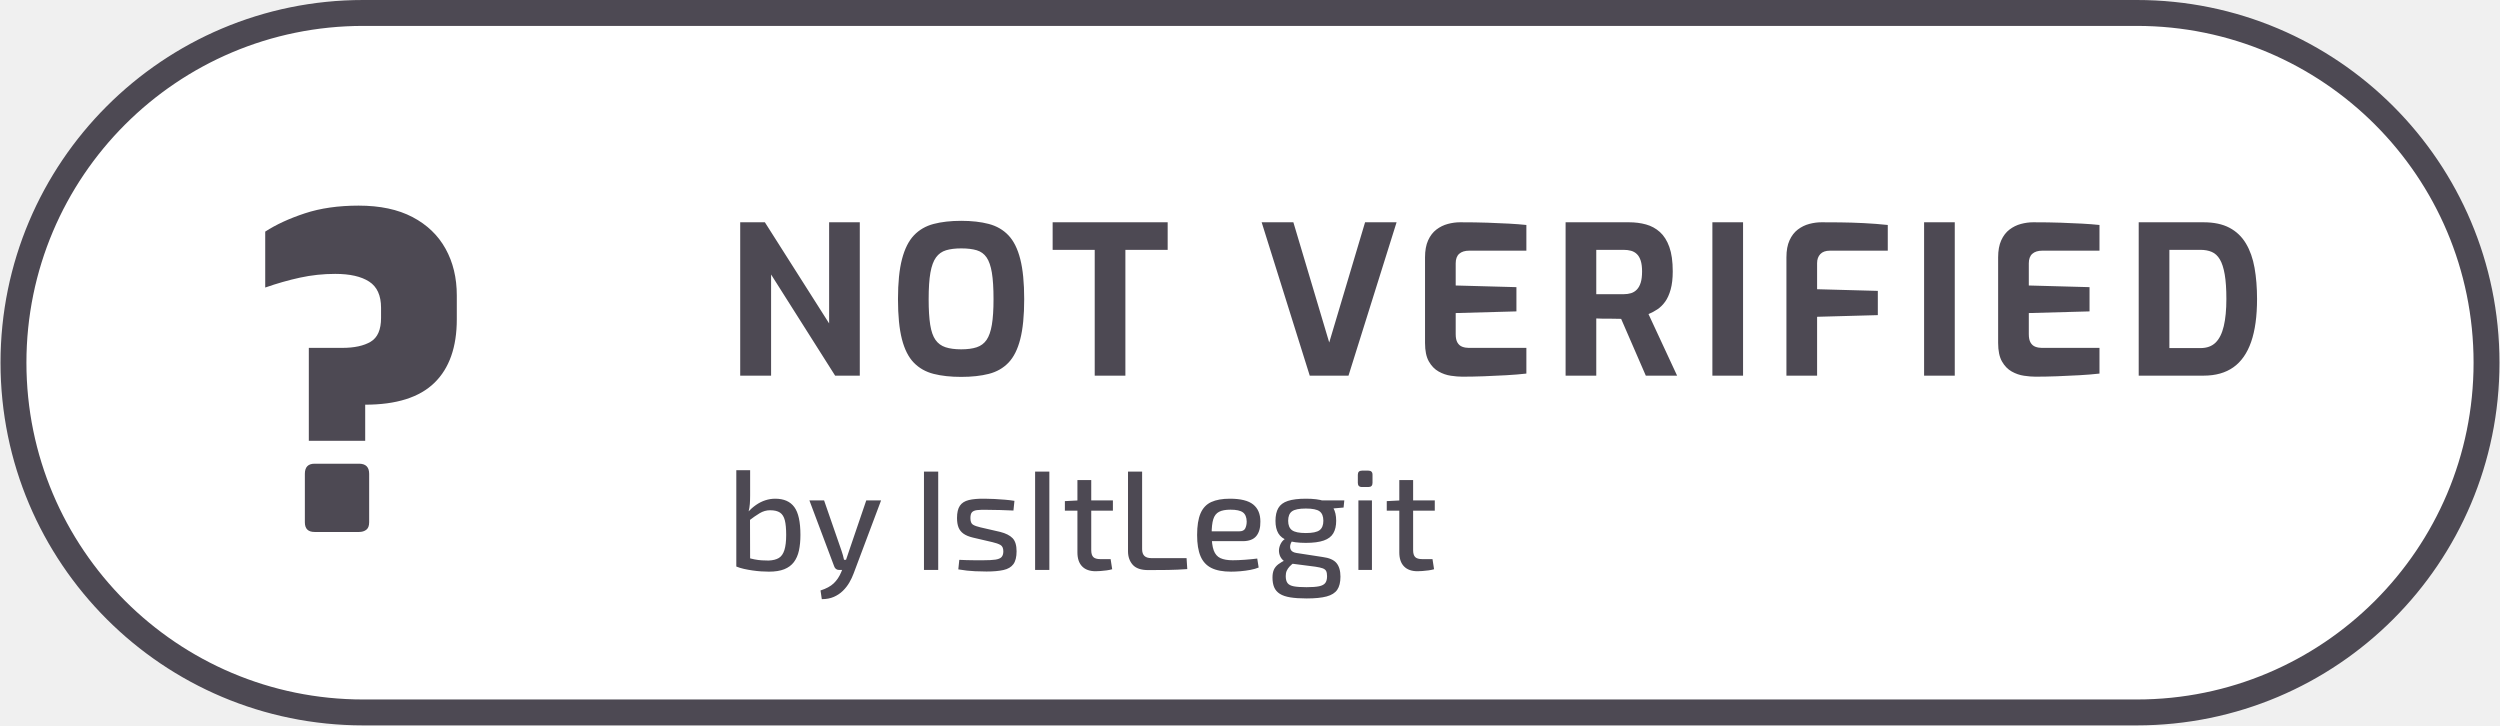
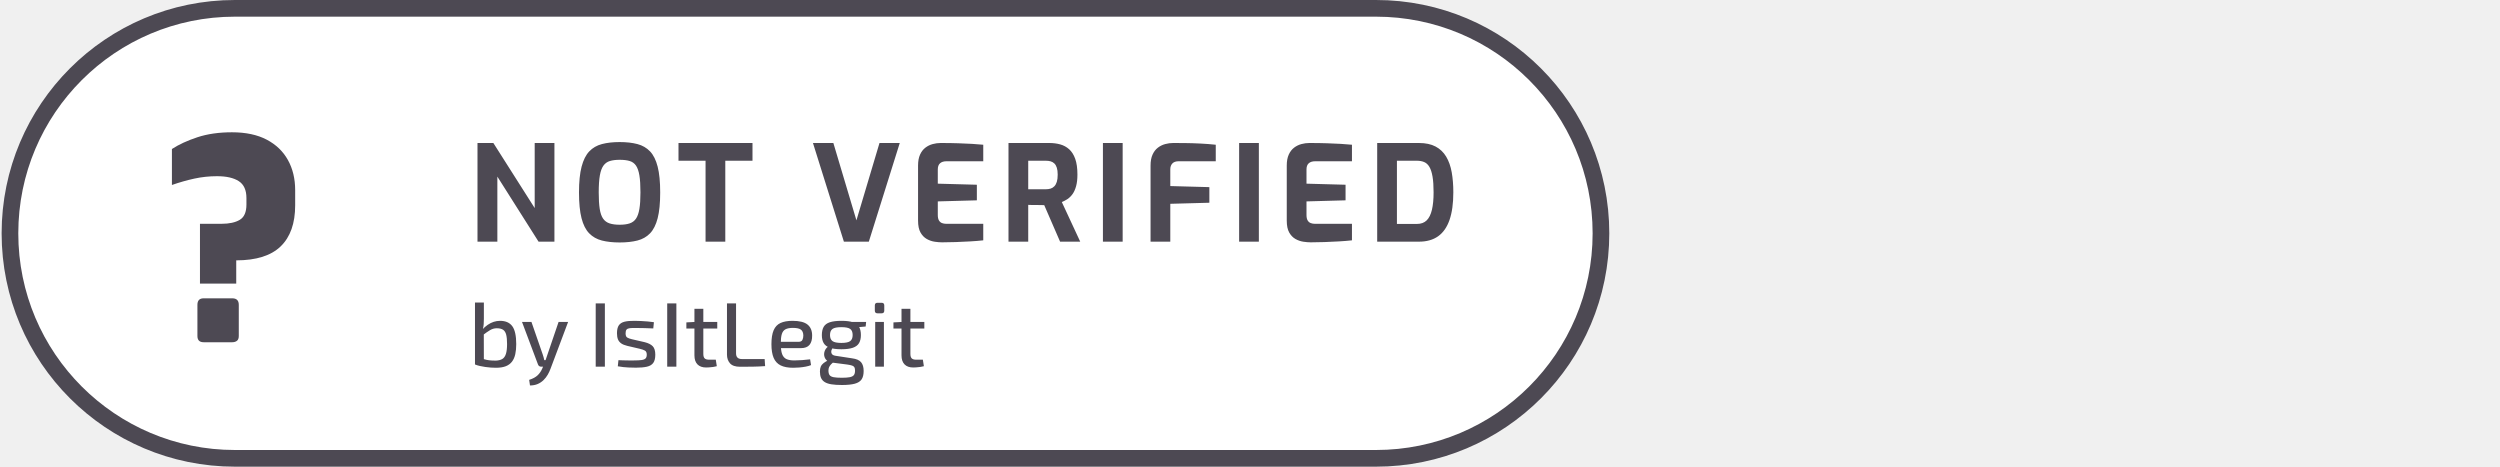
- <svg xmlns="http://www.w3.org/2000/svg" width="193" height="56" viewBox="0 0 192.92 56.00" role="img">
+ <svg xmlns="http://www.w3.org/2000/svg" width="300" height="56" viewBox="0 0 299.61 56.00" role="img">
  <rect x="1" y="1" width="190.92" height="54" rx="27" fill="#FFFFFF" stroke="#4D4953" stroke-width="2" />
  <path fill="#4D4953" d="M23.801 34.03V26.856H26.385Q27.779 26.856 28.578 26.38Q29.377 25.904 29.377 24.544V23.762Q29.377 22.334 28.459 21.739Q27.541 21.144 25.841 21.144Q24.447 21.144 23.121 21.433Q21.795 21.722 20.435 22.198V17.88Q21.693 17.064 23.495 16.469Q25.297 15.874 27.643 15.874Q30.125 15.874 31.808 16.758Q33.491 17.642 34.358 19.206Q35.225 20.77 35.225 22.81V24.646Q35.225 27.876 33.491 29.559Q31.757 31.242 28.153 31.242V34.03ZM24.243 41.068Q23.495 41.068 23.495 40.32V36.58Q23.495 35.798 24.243 35.798H27.677Q28.459 35.798 28.459 36.58V40.32Q28.459 40.728 28.238 40.898Q28.017 41.068 27.677 41.068Z" />
  <path fill="#4D4953" d="M57.104 29.0V17.16H59.008L63.968 24.968V17.16H66.336V29.0H64.432L59.488 21.192V29.0Z M74.164 29.096Q72.948 29.096 72.036 28.864Q71.124 28.632 70.508 28.0Q69.892 27.368 69.588 26.184Q69.284 25.0 69.284 23.096Q69.284 21.192 69.596 20.0Q69.908 18.808 70.516 18.168Q71.124 17.528 72.036 17.288Q72.948 17.048 74.164 17.048Q75.38 17.048 76.292 17.288Q77.204 17.528 77.812 18.168Q78.42 18.808 78.724 20.0Q79.028 21.192 79.028 23.096Q79.028 25.0 78.724 26.184Q78.42 27.368 77.812 28.0Q77.204 28.632 76.292 28.864Q75.38 29.096 74.164 29.096ZM74.164 26.968Q74.884 26.968 75.364 26.808Q75.844 26.648 76.124 26.24Q76.404 25.832 76.532 25.072Q76.66 24.312 76.66 23.096Q76.66 21.816 76.532 21.048Q76.404 20.28 76.124 19.872Q75.844 19.464 75.364 19.32Q74.884 19.176 74.164 19.176Q73.476 19.176 72.996 19.32Q72.516 19.464 72.22 19.872Q71.924 20.28 71.788 21.048Q71.652 21.816 71.652 23.096Q71.652 24.312 71.772 25.072Q71.892 25.832 72.18 26.24Q72.468 26.648 72.956 26.808Q73.444 26.968 74.164 26.968Z M84.472 29.0V19.288H81.224V17.16H90.104V19.288H86.84V29.0Z M101.072 29.0 97.36 17.16H99.808L102.576 26.44L105.344 17.16H107.776L104.064 29.0Z M112.852 29.08Q112.468 29.08 111.972 29.008Q111.476 28.936 111.02 28.68Q110.564 28.424 110.268 27.904Q109.972 27.384 109.972 26.472V19.864Q109.972 19.08 110.212 18.552Q110.452 18.024 110.852 17.72Q111.252 17.416 111.732 17.288Q112.212 17.16 112.676 17.16Q113.876 17.16 114.796 17.192Q115.716 17.224 116.452 17.264Q117.188 17.304 117.796 17.368V19.352H113.38Q112.884 19.352 112.612 19.592Q112.34 19.832 112.34 20.328V22.04L117.028 22.168V24.04L112.34 24.168V25.8Q112.34 26.216 112.476 26.448Q112.612 26.68 112.844 26.768Q113.076 26.856 113.332 26.856H117.796V28.84Q117.092 28.92 116.236 28.968Q115.38 29.016 114.508 29.048Q113.636 29.08 112.852 29.08Z M120.824 29.0V17.16H125.72Q126.424 17.16 127.032 17.328Q127.64 17.496 128.104 17.912Q128.568 18.328 128.832 19.064Q129.096 19.8 129.096 20.952Q129.096 21.768 128.936 22.344Q128.776 22.92 128.512 23.288Q128.248 23.656 127.912 23.88Q127.576 24.104 127.224 24.248L129.432 29.0H127.016L125.112 24.616Q124.92 24.616 124.672 24.608Q124.424 24.6 124.168 24.6Q123.912 24.6 123.656 24.6Q123.4 24.6 123.192 24.584V29.0ZM123.192 22.712H125.304Q125.624 22.712 125.88 22.632Q126.136 22.552 126.328 22.352Q126.52 22.152 126.624 21.816Q126.728 21.48 126.728 20.952Q126.728 20.456 126.624 20.128Q126.52 19.8 126.328 19.616Q126.136 19.432 125.88 19.36Q125.624 19.288 125.304 19.288H123.192Z M132.156 29.0V17.16H134.524V29.0Z M137.872 29.0V19.864Q137.872 19.08 138.112 18.552Q138.352 18.024 138.752 17.72Q139.152 17.416 139.632 17.288Q140.112 17.16 140.576 17.16Q141.152 17.16 142.008 17.168Q142.864 17.176 143.832 17.224Q144.8 17.272 145.696 17.368V19.352H141.232Q140.736 19.352 140.488 19.616Q140.24 19.88 140.24 20.312V22.328L144.928 22.456V24.328L140.24 24.456V29.0Z M148.5 29.0V17.16H150.868V29.0Z M157.096 29.08Q156.712 29.08 156.216 29.008Q155.72 28.936 155.264 28.68Q154.808 28.424 154.512 27.904Q154.216 27.384 154.216 26.472V19.864Q154.216 19.08 154.456 18.552Q154.696 18.024 155.096 17.72Q155.496 17.416 155.976 17.288Q156.456 17.16 156.92 17.16Q158.12 17.16 159.04 17.192Q159.96 17.224 160.696 17.264Q161.432 17.304 162.04 17.368V19.352H157.624Q157.128 19.352 156.856 19.592Q156.584 19.832 156.584 20.328V22.04L161.272 22.168V24.04L156.584 24.168V25.8Q156.584 26.216 156.72 26.448Q156.856 26.68 157.088 26.768Q157.32 26.856 157.576 26.856H162.04V28.84Q161.336 28.92 160.48 28.968Q159.624 29.016 158.752 29.048Q157.88 29.08 157.096 29.08Z M165.068 29.0V17.16H170.076Q171.276 17.16 172.076 17.584Q172.876 18.008 173.348 18.8Q173.82 19.592 174.012 20.68Q174.204 21.768 174.204 23.08Q174.204 25.08 173.748 26.392Q173.292 27.704 172.38 28.352Q171.468 29.0 170.076 29.0ZM167.436 26.872H169.836Q170.572 26.872 171.004 26.448Q171.436 26.024 171.636 25.176Q171.836 24.328 171.836 23.08Q171.836 21.928 171.708 21.184Q171.58 20.44 171.332 20.024Q171.084 19.608 170.708 19.448Q170.332 19.288 169.836 19.288H167.436Z" />
  <path fill="#4D4953" d="M59.806 38.5Q60.807 38.5 61.28 39.144Q61.753 39.787 61.753 41.294Q61.753 41.976 61.638 42.504Q61.522 43.032 61.247 43.395Q60.972 43.758 60.505 43.945Q60.037 44.132 59.322 44.132Q59.047 44.132 58.717 44.11Q58.387 44.088 58.046 44.038Q57.705 43.989 57.386 43.917Q57.067 43.846 56.803 43.736L57.65 43.043Q57.936 43.131 58.216 43.186Q58.497 43.241 58.778 43.258Q59.058 43.274 59.3 43.274Q59.795 43.252 60.087 43.076Q60.378 42.9 60.516 42.465Q60.653 42.031 60.653 41.294Q60.653 40.579 60.549 40.166Q60.444 39.754 60.175 39.572Q59.905 39.391 59.41 39.391Q58.992 39.391 58.612 39.617Q58.233 39.842 57.749 40.216L57.672 39.556Q57.991 39.215 58.332 38.978Q58.673 38.742 59.047 38.621Q59.421 38.5 59.806 38.5ZM57.87 36.3V38.258Q57.87 38.599 57.848 38.901Q57.826 39.204 57.749 39.501L57.859 39.655L57.87 43.791L56.803 43.736V36.3Z M67.979 38.632 65.867 44.253Q65.735 44.616 65.531 44.968Q65.328 45.32 65.031 45.611Q64.734 45.903 64.332 46.079Q63.931 46.255 63.403 46.255L63.304 45.584Q63.964 45.375 64.322 45.034Q64.679 44.693 64.888 44.198L65.163 43.538Q65.251 43.307 65.339 43.026Q65.427 42.746 65.504 42.537L66.835 38.632ZM63.579 38.632 64.932 42.537Q64.987 42.702 65.036 42.873Q65.086 43.043 65.119 43.219H65.383L65.042 44.0H64.734Q64.602 44.0 64.503 43.928Q64.404 43.857 64.36 43.725L62.446 38.632Z M72.39 36.41V44.0H71.29V36.41Z M75.976 38.5Q76.328 38.5 76.735 38.522Q77.142 38.544 77.543 38.577Q77.945 38.61 78.275 38.665L78.198 39.413Q77.681 39.391 77.169 39.374Q76.658 39.358 76.152 39.358Q75.668 39.347 75.393 39.38Q75.118 39.413 74.997 39.545Q74.876 39.677 74.876 39.996Q74.876 40.381 75.068 40.502Q75.261 40.623 75.646 40.711L77.175 41.063Q77.824 41.228 78.132 41.547Q78.44 41.866 78.44 42.559Q78.44 43.219 78.192 43.555Q77.945 43.89 77.428 44.005Q76.911 44.121 76.119 44.121Q75.822 44.121 75.233 44.099Q74.645 44.077 73.941 43.956L74.018 43.219Q74.271 43.23 74.568 43.241Q74.865 43.252 75.2 43.252Q75.536 43.252 75.877 43.252Q76.471 43.252 76.806 43.203Q77.142 43.153 77.279 43.005Q77.417 42.856 77.417 42.559Q77.417 42.196 77.191 42.069Q76.966 41.943 76.581 41.855L75.074 41.503Q74.612 41.393 74.342 41.201Q74.073 41.008 73.957 40.716Q73.842 40.425 73.842 39.985Q73.842 39.369 74.062 39.044Q74.282 38.72 74.749 38.605Q75.217 38.489 75.976 38.5Z M80.97 36.41V44.0H79.87V36.41Z M84.204 37.059V42.471Q84.204 42.845 84.363 43.005Q84.523 43.164 84.908 43.164H85.7L85.821 43.945Q85.634 44.0 85.397 44.033Q85.161 44.066 84.924 44.082Q84.688 44.099 84.545 44.099Q83.863 44.099 83.5 43.725Q83.137 43.351 83.137 42.647V37.059ZM85.876 38.632V39.424H82.169V38.687L83.225 38.632Z M88.131 36.41V42.394Q88.131 42.746 88.307 42.916Q88.483 43.087 88.846 43.087H91.563L91.618 43.934Q90.881 43.989 90.122 44.0Q89.363 44.011 88.604 44.011Q87.768 44.011 87.405 43.599Q87.042 43.186 87.042 42.559V36.41Z M94.907 38.5Q96.15 38.5 96.705 38.945Q97.261 39.391 97.261 40.26Q97.272 40.986 96.947 41.382Q96.623 41.778 95.897 41.778H92.795V41.019H95.622Q95.985 41.019 96.095 40.788Q96.205 40.557 96.205 40.26Q96.194 39.765 95.913 39.556Q95.633 39.347 94.951 39.347Q94.39 39.347 94.071 39.512Q93.752 39.677 93.625 40.084Q93.499 40.491 93.499 41.228Q93.499 42.053 93.658 42.487Q93.818 42.922 94.175 43.087Q94.533 43.252 95.127 43.252Q95.545 43.252 96.067 43.213Q96.59 43.175 97.019 43.12L97.129 43.813Q96.865 43.923 96.491 43.995Q96.117 44.066 95.721 44.099Q95.325 44.132 94.995 44.132Q94.049 44.132 93.477 43.846Q92.905 43.56 92.641 42.939Q92.377 42.317 92.377 41.305Q92.377 40.249 92.641 39.633Q92.905 39.017 93.466 38.758Q94.027 38.5 94.907 38.5Z M100.781 38.5Q101.65 38.5 102.161 38.671Q102.673 38.841 102.893 39.221Q103.113 39.6 103.113 40.205Q103.113 40.788 102.893 41.167Q102.673 41.547 102.156 41.728Q101.639 41.91 100.77 41.91Q99.89 41.91 99.378 41.728Q98.867 41.547 98.647 41.173Q98.427 40.799 98.427 40.216Q98.427 39.6 98.647 39.221Q98.867 38.841 99.384 38.671Q99.901 38.5 100.781 38.5ZM100.77 39.259Q100 39.259 99.703 39.474Q99.406 39.688 99.406 40.205Q99.406 40.711 99.703 40.931Q100 41.151 100.77 41.151Q101.54 41.151 101.831 40.931Q102.123 40.711 102.123 40.205Q102.123 39.688 101.831 39.474Q101.54 39.259 100.77 39.259ZM103.74 38.632 103.685 39.182 102.299 39.303 101.914 38.632ZM99.241 41.569 99.824 41.646Q99.648 41.8 99.582 42.031Q99.516 42.262 99.615 42.449Q99.714 42.636 100.055 42.691L102.057 42.999Q102.827 43.098 103.135 43.466Q103.443 43.835 103.443 44.517Q103.443 45.166 103.195 45.529Q102.948 45.892 102.376 46.046Q101.804 46.2 100.836 46.2Q100.077 46.2 99.571 46.117Q99.065 46.035 98.762 45.843Q98.46 45.65 98.328 45.342Q98.196 45.034 98.196 44.583Q98.196 44.231 98.3 43.989Q98.405 43.747 98.647 43.56Q98.889 43.373 99.274 43.197L99.967 42.856L100.429 43.021L99.901 43.406Q99.67 43.571 99.521 43.73Q99.373 43.89 99.296 44.061Q99.219 44.231 99.219 44.473Q99.219 44.825 99.356 45.012Q99.494 45.199 99.846 45.265Q100.198 45.331 100.825 45.331Q101.452 45.331 101.793 45.26Q102.134 45.188 102.271 45.007Q102.409 44.825 102.409 44.484Q102.409 44.22 102.337 44.082Q102.266 43.945 102.068 43.873Q101.87 43.802 101.496 43.747L99.615 43.505Q99.252 43.461 99.043 43.279Q98.834 43.098 98.751 42.85Q98.669 42.603 98.707 42.355Q98.746 42.108 98.883 41.888Q99.021 41.668 99.241 41.569Z M105.874 38.632V44.0H104.829V38.632ZM105.599 36.333Q105.918 36.333 105.918 36.652V37.279Q105.918 37.598 105.599 37.598H105.104Q104.785 37.598 104.785 37.279V36.652Q104.785 36.333 105.104 36.333Z M109.053 37.059V42.471Q109.053 42.845 109.212 43.005Q109.372 43.164 109.757 43.164H110.549L110.67 43.945Q110.483 44.0 110.246 44.033Q110.01 44.066 109.773 44.082Q109.537 44.099 109.394 44.099Q108.712 44.099 108.349 43.725Q107.986 43.351 107.986 42.647V37.059ZM110.725 38.632V39.424H107.018V38.687L108.074 38.632Z" />
</svg>
